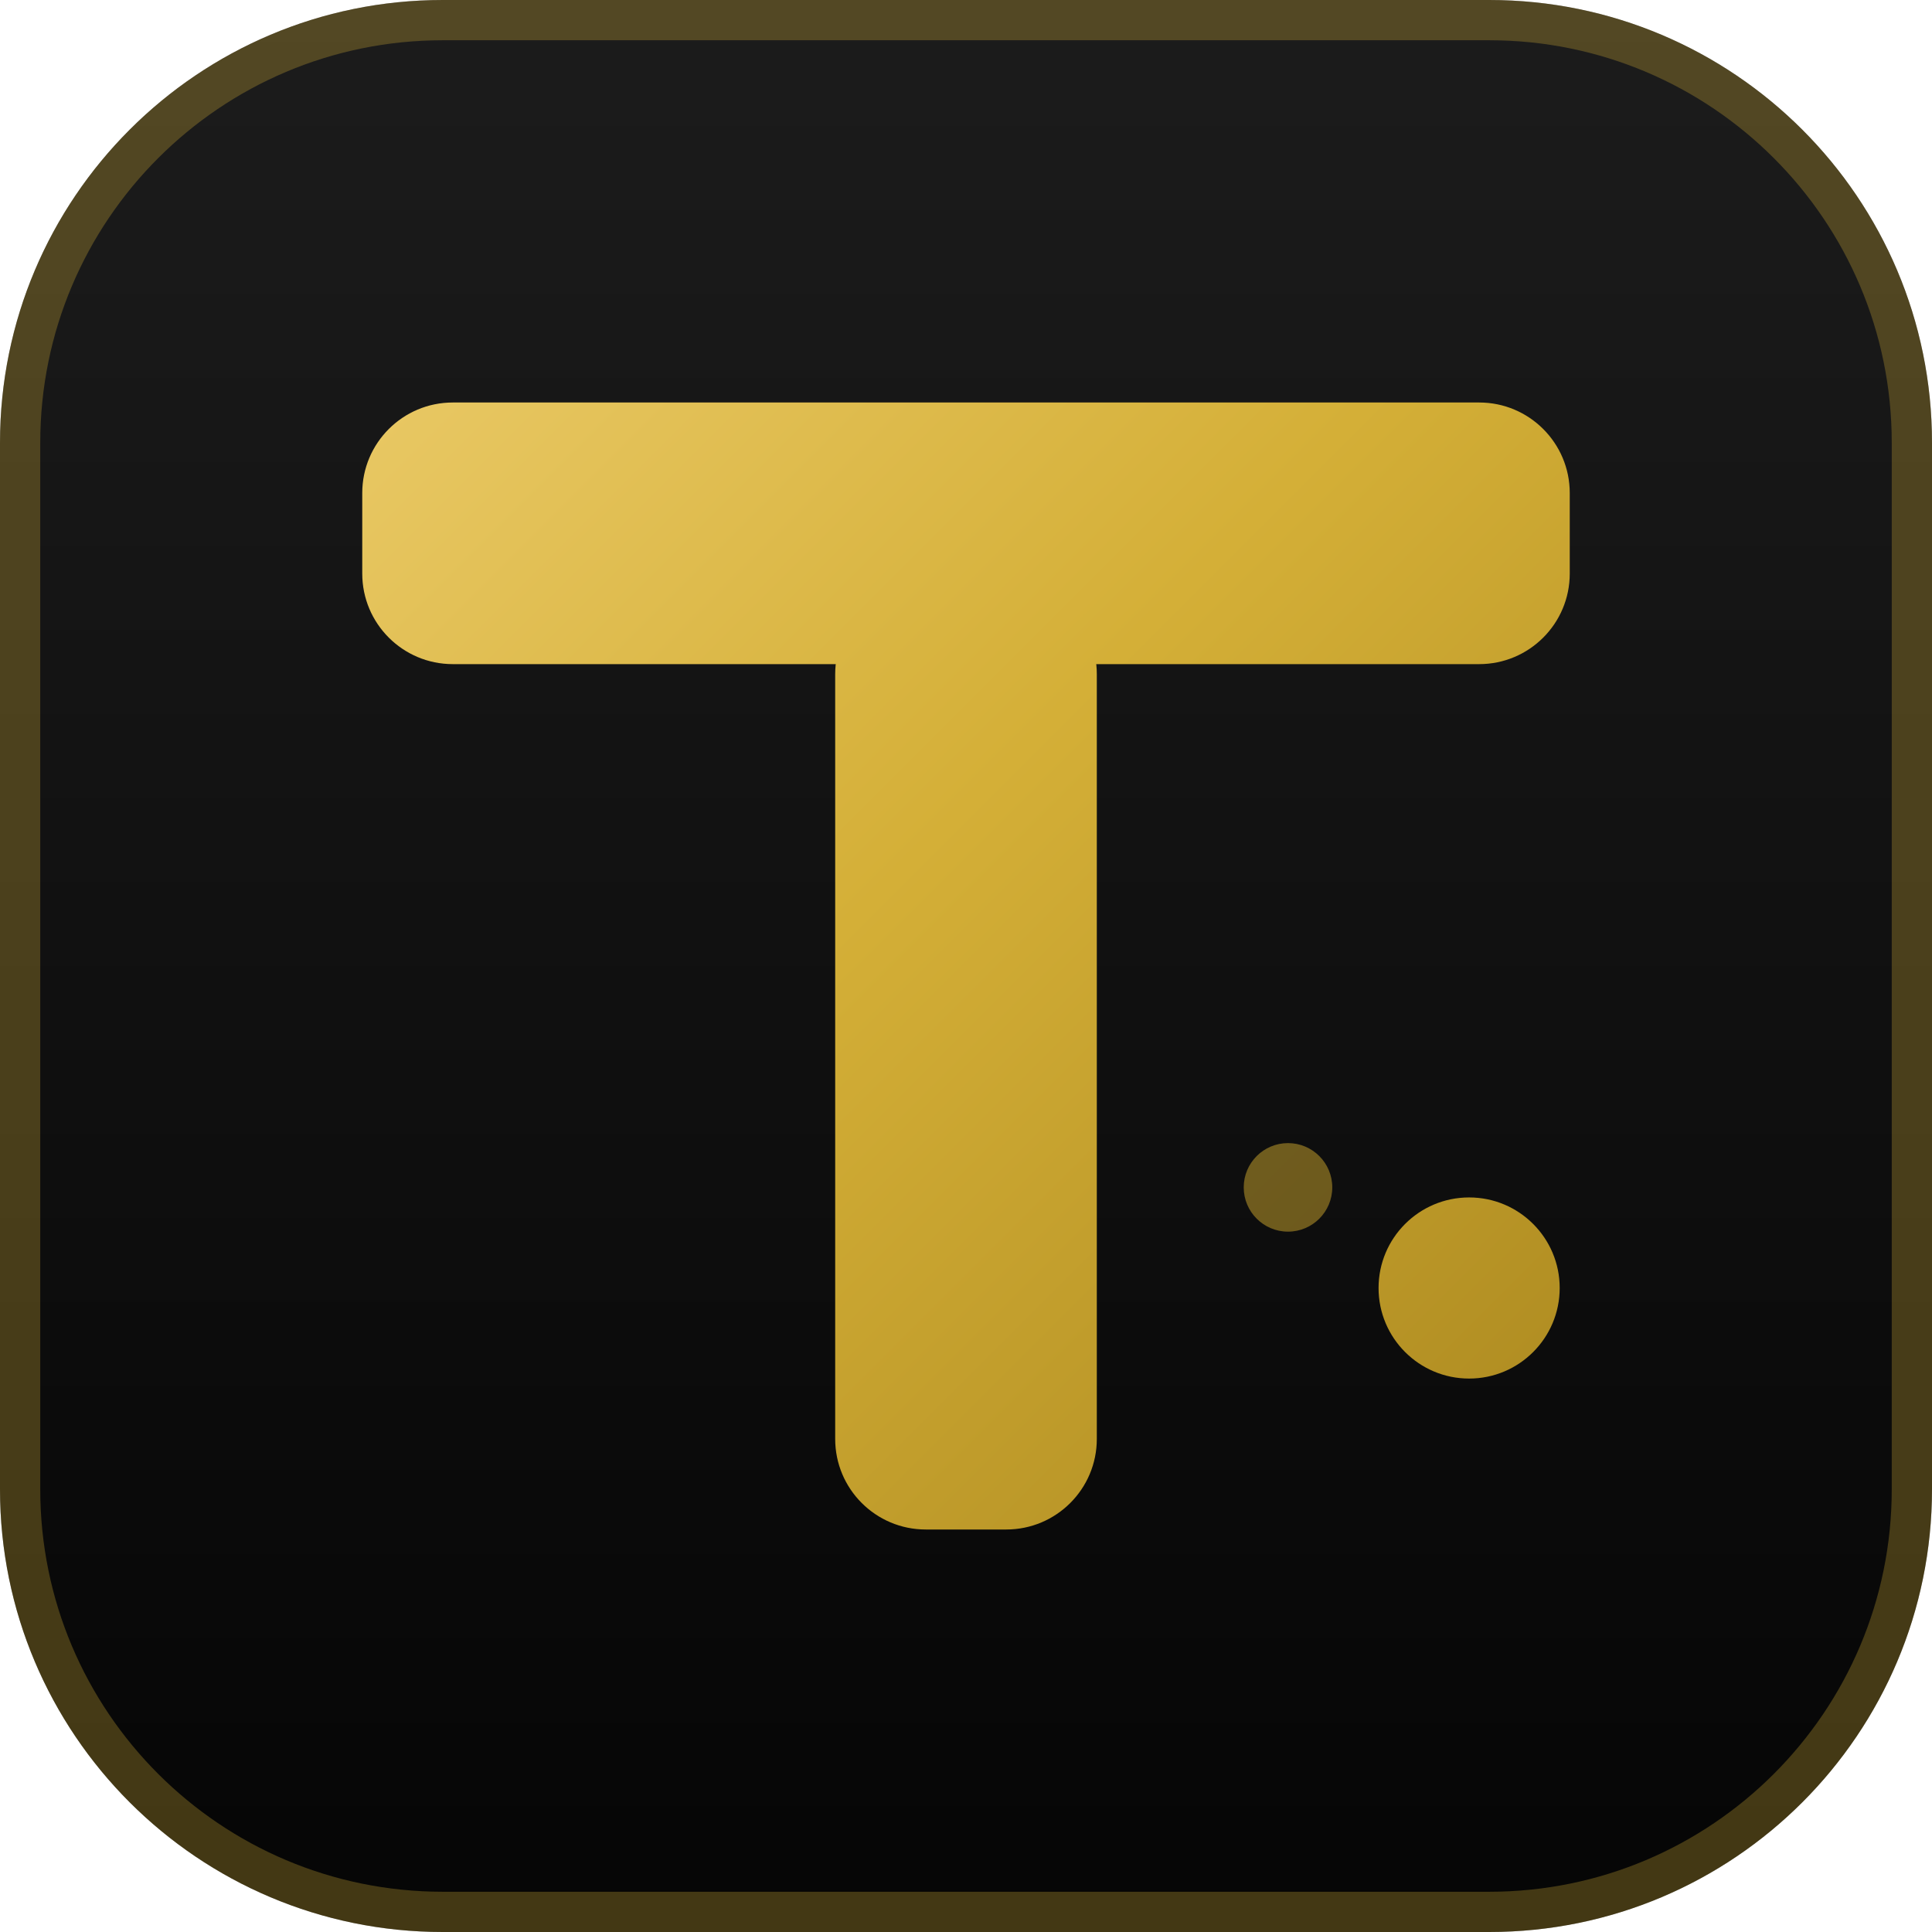
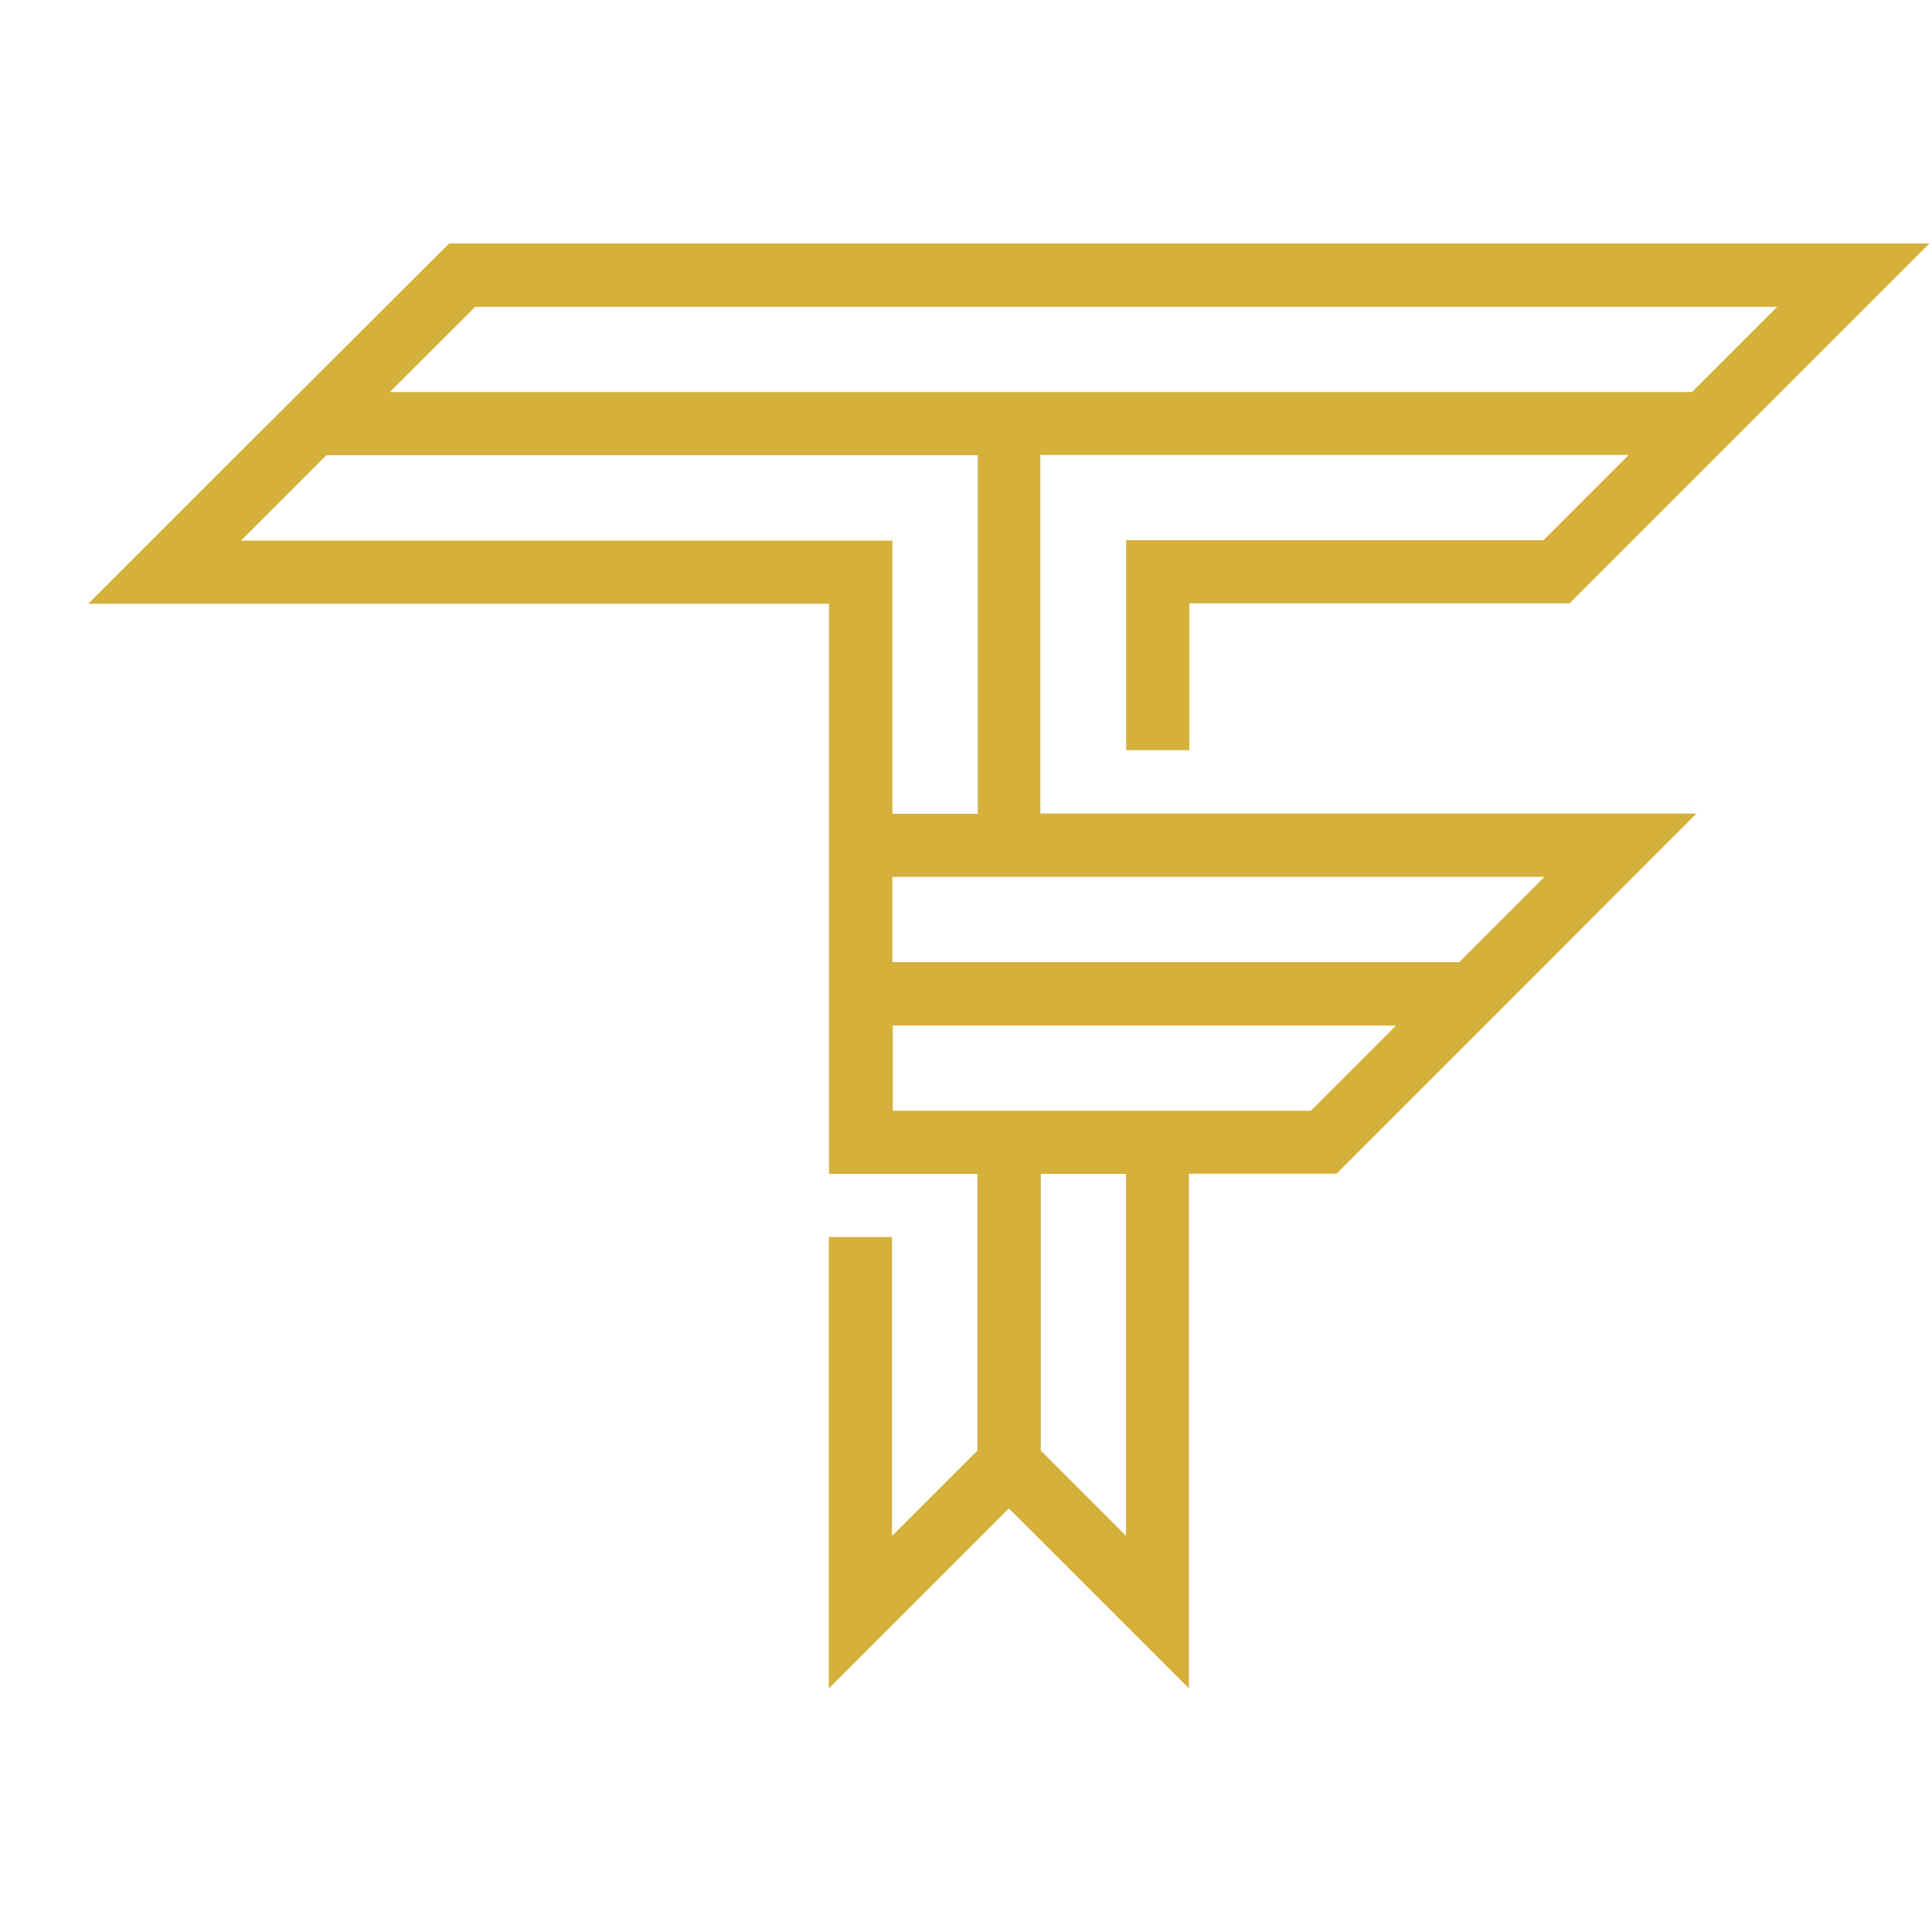
- <svg xmlns="http://www.w3.org/2000/svg" viewBox="0 0 48 48" fill="none" role="img" aria-label="Tradeflow">
-   <defs>
-     <linearGradient id="tf-gold" x1="4" y1="4" x2="44" y2="44" gradientUnits="userSpaceOnUse">
-       <stop offset="0%" stop-color="#F2D378" />
-       <stop offset="45%" stop-color="#D4AF37" />
-       <stop offset="100%" stop-color="#9E7C17" />
-     </linearGradient>
-     <linearGradient id="tf-bg" x1="0" y1="0" x2="0" y2="48" gradientUnits="userSpaceOnUse">
-       <stop offset="0%" stop-color="#1C1C1C" />
-       <stop offset="100%" stop-color="#050505" />
-     </linearGradient>
-   </defs>
-   <rect width="48" height="48" rx="11" fill="url(#tf-bg)" />
-   <rect x="0.5" y="0.5" width="47" height="47" rx="10.5" fill="none" stroke="#D4AF37" stroke-opacity="0.3" />
-   <g fill="url(#tf-gold)">
-     <rect x="9" y="10" width="30" height="6.5" rx="2.25" />
-     <rect x="20.75" y="14.5" width="6.5" height="23.5" rx="2.25" />
-   </g>
-   <circle cx="36.5" cy="32" r="2.25" fill="url(#tf-gold)" />
-   <circle cx="32" cy="29.5" r="1.1" fill="url(#tf-gold)" opacity="0.55" />
+ <svg xmlns="http://www.w3.org/2000/svg" viewBox="500 1500 1000 1000" role="img" aria-label="Tradeflow">
+   <path fill="#D4AF37" fill-opacity="0.97" d="M1452.6,1626h-337.1v0H778.8h-46.3l-32.8,32.7l-44.2,44.1l-32.8,32.7l-11.6,11.6l-32.6,32.6l-11.6,11.6l0,0     l-21.2,21.2h46.3h337.1v108.7v32.7v121v32.7h32.7h44.1v143.2l-6.8,6.8l-37.4,37.4v-154.7h-32.7V2374l0,0v0l87.1-87.1l6.1-6.1     l16.4,16.3l0,0l0,0l44.1,44.1l32.7,32.7l0-46.3v-220.1h64.8h11.6l32.7-32.7l44.1-44.1l0,0h0l5-5l27.7-27.7l44.1-44.2l32.7-32.7     h-46.3h-216.5h-32.7h-44.1v-185.6H1343l0,0l-44.1,44.1h-216v32.7h0v76h32.7v-76h185.2v0h11.6l0,0l32.7-32.7l0,0l44.1-44.1l0,0     l32.7-32.7l44.1-44.1l32.7-32.7H1452.6z M1082.9,2295l-37.4-37.4l0,0l-6.8-6.8v0h0v0l0,0v-143.2h44.1V2295z M1222.6,2030.8     l-44.1,44.1h-62.8v0h-32.7v0h-44.1h-32.7h-44.1v-44.1L1222.6,2030.8L1222.6,2030.8z M1082.9,1953.9h32.7h183.8l-44.1,44.1H961.9     v-44.1h44.1v0h32.7v0H1082.9z M961.9,1921.2v-108.7h0v-32.7H624.8l32.6-32.6l11.6-11.6h337.1v185.6H961.9z M1375.8,1702.9h-337v0h0     v0h-32.7v0H701.8l44.2-44.1h183.2v0h490.7L1375.8,1702.9z" />
</svg>
